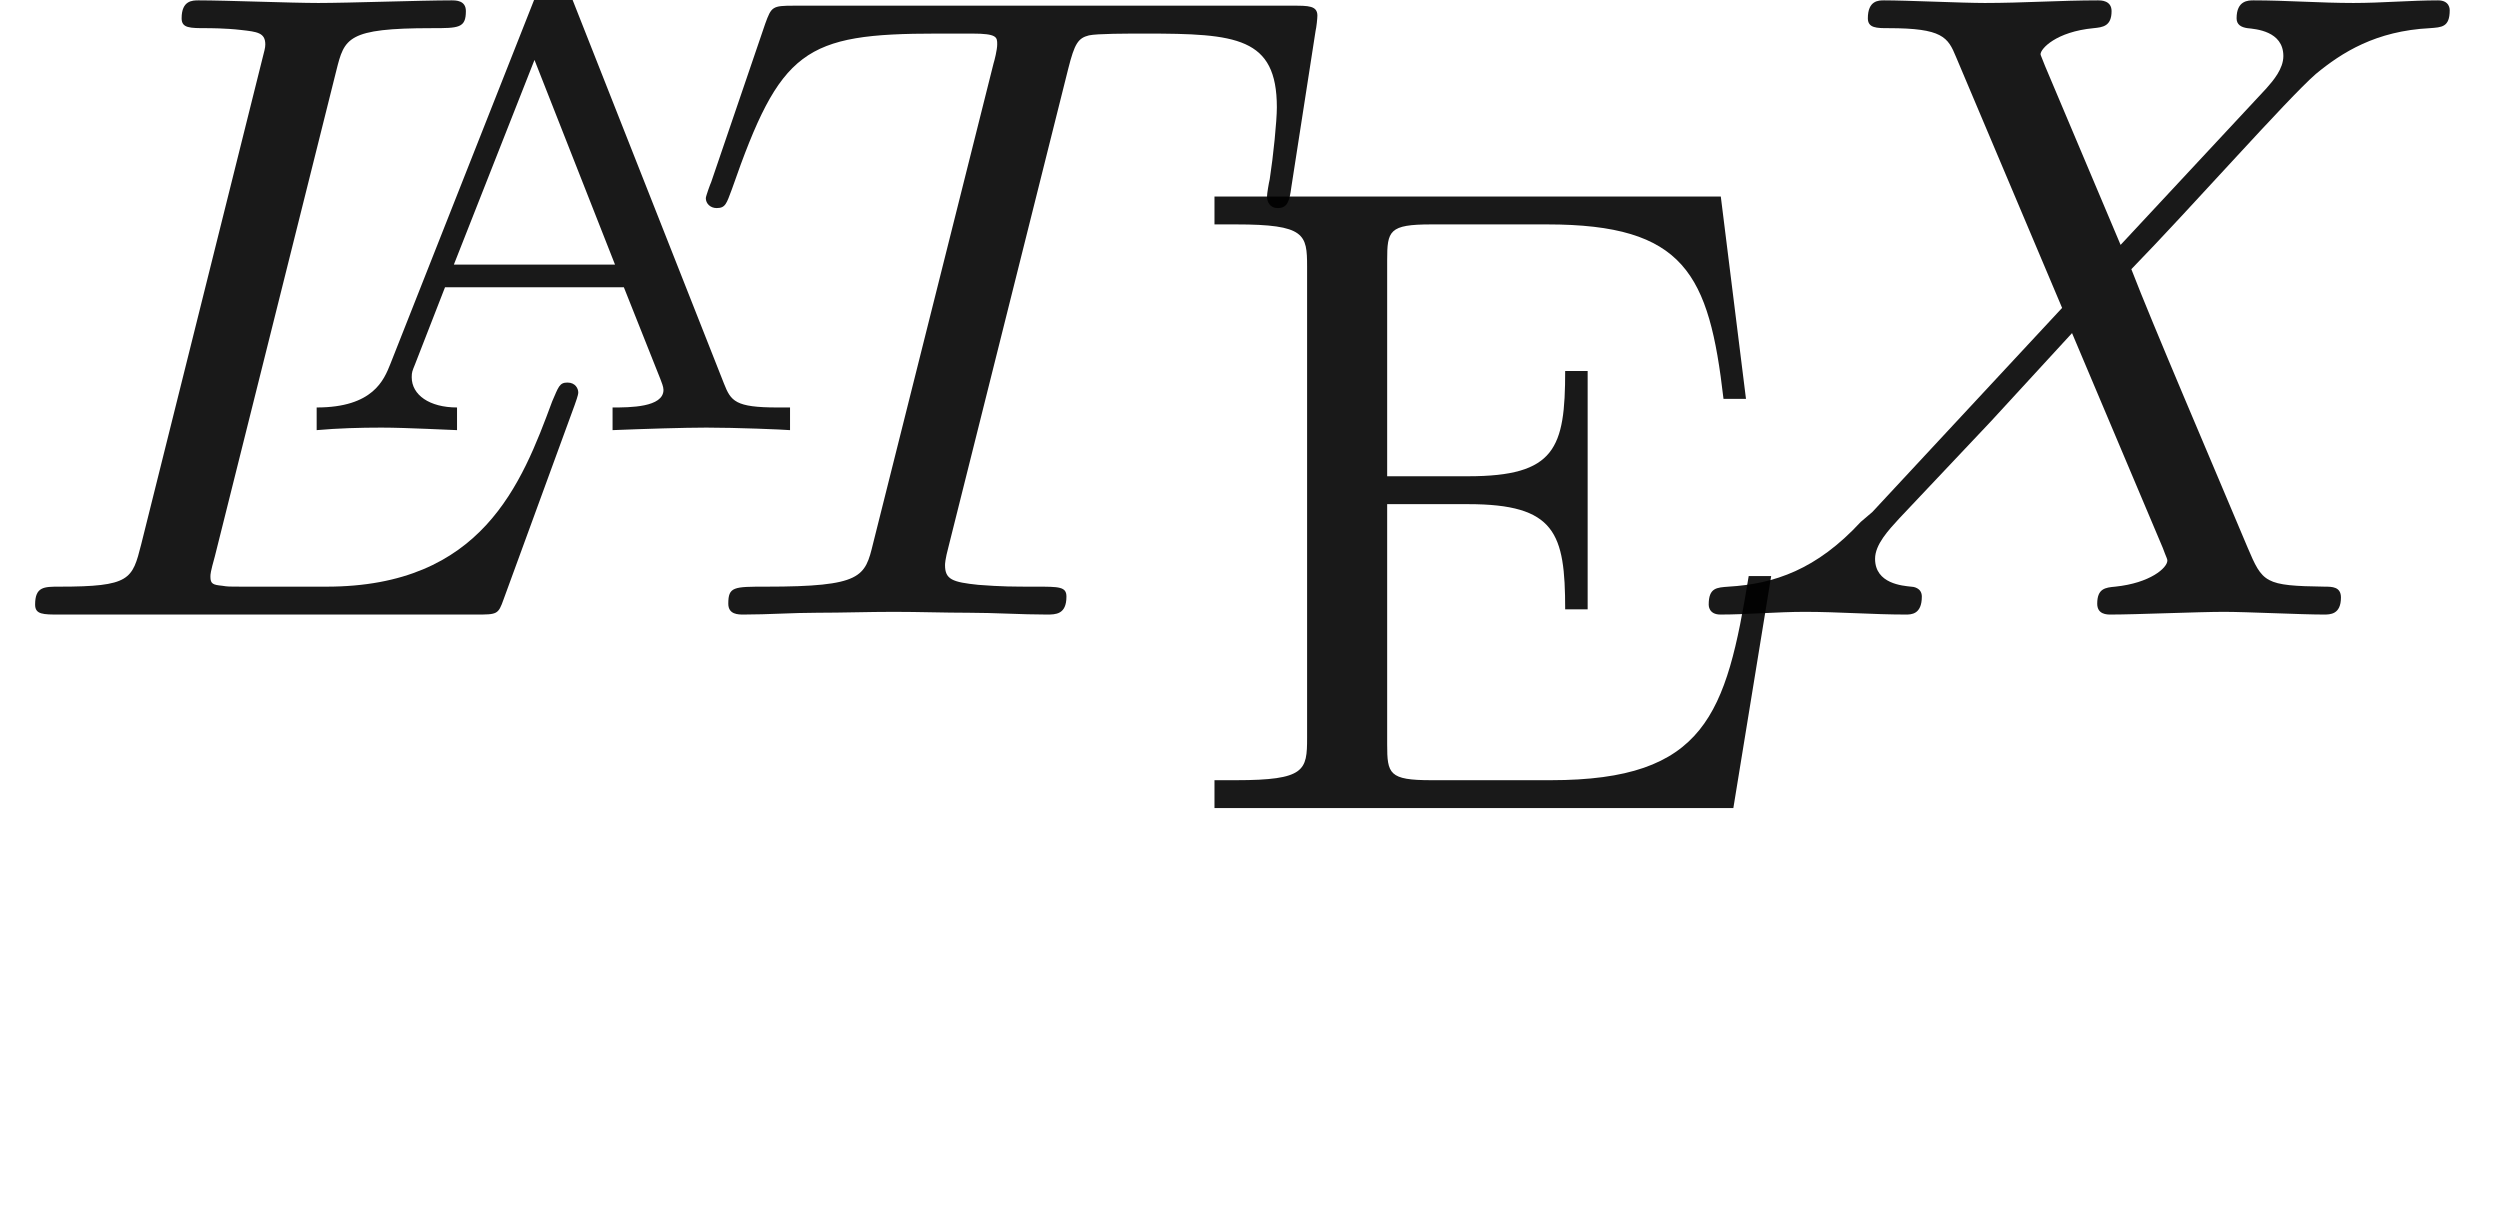
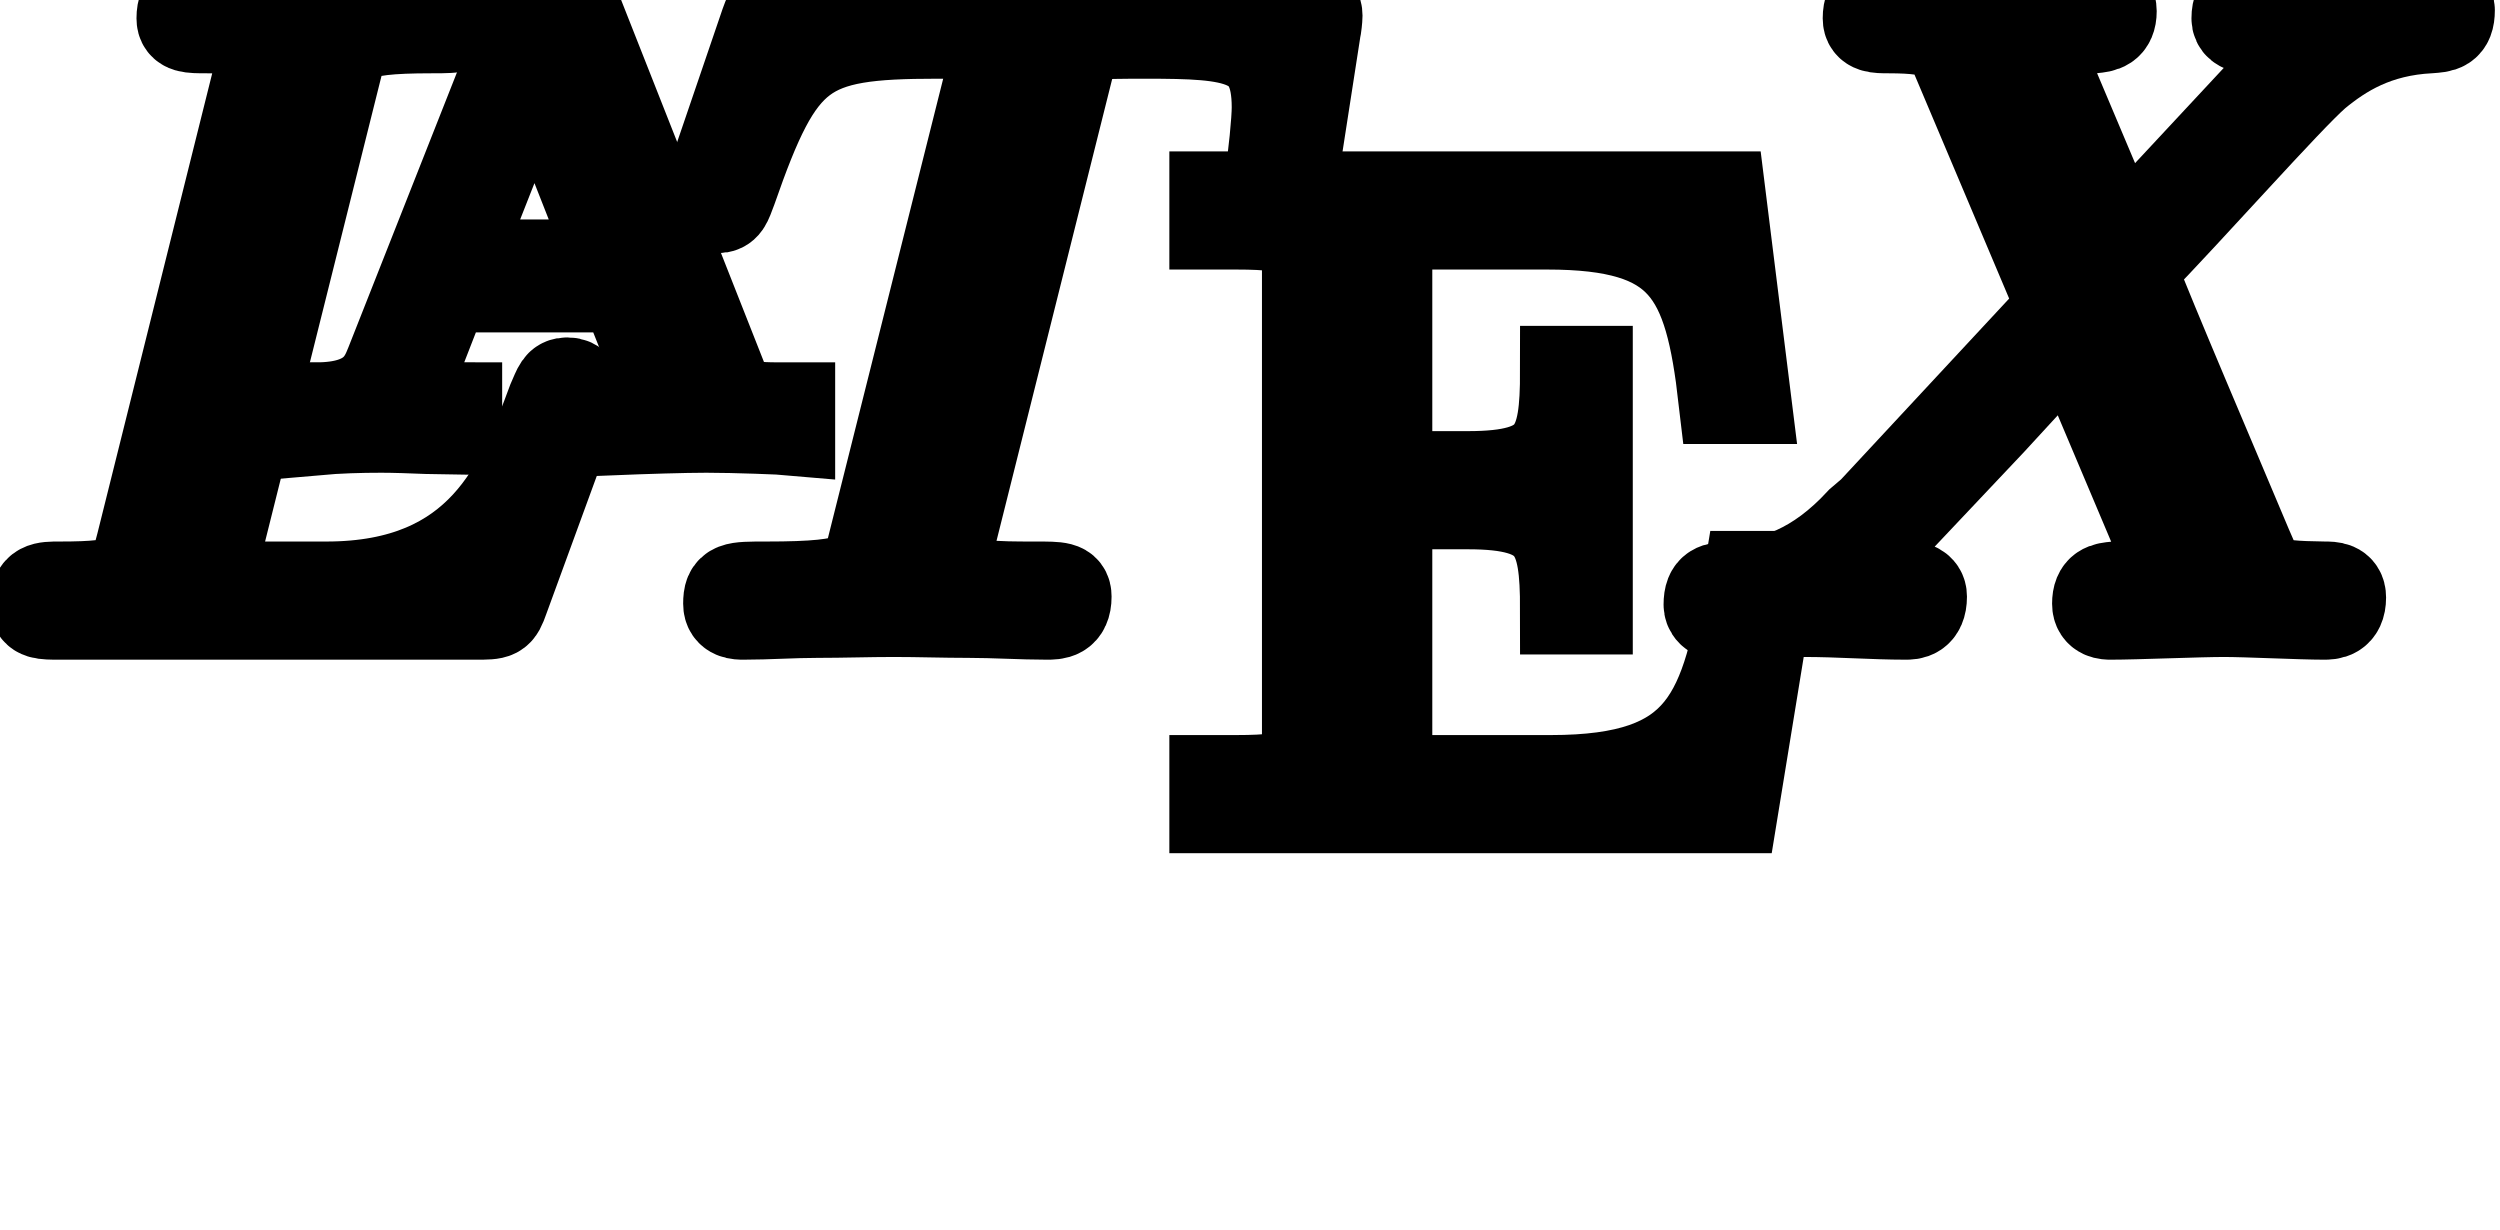
- <svg xmlns="http://www.w3.org/2000/svg" xmlns:ns1="http://github.com/leegao/readme2tex/" xmlns:xlink="http://www.w3.org/1999/xlink" version="1.1" width="27.695pt" height="13.616pt" viewBox="-52.075 -68.845 27.695 13.616" ns1:offset="2.1447279999999935">
+ <svg xmlns="http://www.w3.org/2000/svg" xmlns:ns1="http://github.com/leegao/readme2tex/" xmlns:xlink="http://www.w3.org/1999/xlink" version="1.1" width="27.695pt" height="13.616pt" viewBox="-52.075 -68.845 27.695 13.616" ns1:offset="2.1447279999999935" stroke="currentColor">
  <defs>
    <path id="g2-65" d="M3.131-4.812C3.089-4.924 3.068-4.972 2.936-4.972S2.783-4.924 2.741-4.812L1.13-.732C1.06-.558 .941-.251 .314-.251V0C.551-.021 .795-.028 1.032-.028C1.311-.028 1.827 0 1.869 0V-.251C1.562-.251 1.367-.391 1.367-.586C1.367-.642 1.374-.656 1.402-.725L1.736-1.583H3.717L4.122-.565C4.135-.53 4.156-.481 4.156-.446C4.156-.251 3.78-.251 3.592-.251V0C3.94-.014 4.387-.028 4.631-.028C4.958-.028 5.481-.007 5.558 0V-.251H5.419C4.951-.251 4.903-.321 4.826-.516L3.131-4.812ZM2.727-4.101L3.619-1.834H1.834L2.727-4.101Z" />
    <path id="g0-76" d="M3.726-6.027C3.816-6.386 3.846-6.496 4.782-6.496C5.081-6.496 5.161-6.496 5.161-6.685C5.161-6.804 5.051-6.804 5.001-6.804C4.672-6.804 3.856-6.775 3.527-6.775C3.228-6.775 2.501-6.804 2.202-6.804C2.132-6.804 2.012-6.804 2.012-6.605C2.012-6.496 2.102-6.496 2.291-6.496C2.311-6.496 2.501-6.496 2.67-6.476C2.849-6.456 2.939-6.446 2.939-6.316C2.939-6.276 2.929-6.247 2.899-6.127L1.564-.777C1.465-.389 1.445-.309 .658-.309C.488-.309 .389-.309 .389-.11C.389 0 .478 0 .658 0H5.27C5.509 0 5.519 0 5.579-.169L6.366-2.321C6.406-2.431 6.406-2.451 6.406-2.461C6.406-2.501 6.376-2.57 6.286-2.57S6.187-2.521 6.117-2.361C5.778-1.445 5.34-.309 3.616-.309H2.68C2.54-.309 2.521-.309 2.461-.319C2.361-.329 2.331-.339 2.331-.418C2.331-.448 2.331-.468 2.381-.648L3.726-6.027Z" />
    <path id="g0-84" d="M4.254-6.047C4.324-6.326 4.364-6.386 4.483-6.416C4.573-6.436 4.902-6.436 5.111-6.436C6.117-6.436 6.565-6.396 6.565-5.619C6.565-5.469 6.526-5.081 6.486-4.822C6.476-4.782 6.456-4.663 6.456-4.633C6.456-4.573 6.486-4.503 6.575-4.503C6.685-4.503 6.705-4.583 6.725-4.732L6.994-6.466C7.004-6.506 7.014-6.605 7.014-6.635C7.014-6.745 6.914-6.745 6.745-6.745H1.215C.976-6.745 .966-6.735 .897-6.545L.299-4.792C.289-4.772 .239-4.633 .239-4.613C.239-4.553 .289-4.503 .359-4.503C.458-4.503 .468-4.553 .528-4.712C1.066-6.257 1.325-6.436 2.8-6.436H3.188C3.467-6.436 3.467-6.396 3.467-6.316C3.467-6.257 3.437-6.137 3.427-6.107L2.092-.787C2.002-.418 1.973-.309 .907-.309C.548-.309 .488-.309 .488-.12C.488 0 .598 0 .658 0C.927 0 1.205-.02 1.474-.02C1.753-.02 2.042-.03 2.321-.03S2.879-.02 3.148-.02C3.437-.02 3.736 0 4.015 0C4.115 0 4.234 0 4.234-.199C4.234-.309 4.154-.309 3.895-.309C3.646-.309 3.517-.309 3.258-.329C2.969-.359 2.889-.389 2.889-.548C2.889-.558 2.889-.608 2.929-.757L4.254-6.047Z" />
    <path id="g0-88" d="M4.832-4.095L3.995-6.077C3.965-6.157 3.945-6.197 3.945-6.207C3.945-6.267 4.115-6.456 4.533-6.496C4.633-6.506 4.732-6.516 4.732-6.685C4.732-6.804 4.613-6.804 4.583-6.804C4.174-6.804 3.746-6.775 3.328-6.775C3.078-6.775 2.461-6.804 2.212-6.804C2.152-6.804 2.032-6.804 2.032-6.605C2.032-6.496 2.132-6.496 2.262-6.496C2.859-6.496 2.919-6.396 3.009-6.177L4.184-3.397L2.082-1.136L1.953-1.026C1.465-.498 .996-.339 .488-.309C.359-.299 .269-.299 .269-.11C.269-.1 .269 0 .399 0C.697 0 1.026-.03 1.335-.03C1.704-.03 2.092 0 2.451 0C2.511 0 2.63 0 2.63-.199C2.63-.299 2.531-.309 2.511-.309C2.421-.319 2.112-.339 2.112-.618C2.112-.777 2.262-.936 2.381-1.066L3.397-2.142L4.294-3.118L5.3-.737C5.34-.628 5.35-.618 5.35-.598C5.35-.518 5.161-.349 4.772-.309C4.663-.299 4.573-.289 4.573-.12C4.573 0 4.682 0 4.722 0C5.001 0 5.699-.03 5.978-.03C6.227-.03 6.834 0 7.083 0C7.153 0 7.273 0 7.273-.189C7.273-.309 7.173-.309 7.093-.309C6.426-.319 6.406-.349 6.237-.747C5.848-1.674 5.181-3.228 4.951-3.826C5.629-4.523 6.675-5.709 6.994-5.988C7.283-6.227 7.661-6.466 8.259-6.496C8.389-6.506 8.478-6.506 8.478-6.695C8.478-6.705 8.478-6.804 8.349-6.804C8.05-6.804 7.721-6.775 7.412-6.775C7.044-6.775 6.665-6.804 6.306-6.804C6.247-6.804 6.117-6.804 6.117-6.605C6.117-6.535 6.167-6.506 6.237-6.496C6.326-6.486 6.635-6.466 6.635-6.187C6.635-6.047 6.526-5.918 6.446-5.828L4.832-4.095Z" />
    <path id="g1-69" d="M1.355-.777C1.355-.418 1.335-.309 .568-.309H.329V0H6.077L6.496-2.57H6.247C5.998-1.036 5.768-.309 4.055-.309H2.73C2.262-.309 2.242-.379 2.242-.707V-3.367H3.138C4.105-3.367 4.214-3.049 4.214-2.202H4.463V-4.842H4.214C4.214-3.985 4.105-3.676 3.138-3.676H2.242V-6.067C2.242-6.396 2.262-6.466 2.73-6.466H4.015C5.539-6.466 5.808-5.918 5.968-4.533H6.217L5.938-6.775H.329V-6.466H.568C1.335-6.466 1.355-6.356 1.355-5.998V-.777Z" />
    <path id="g1-97" d="M3.318-.757C3.357-.359 3.626 .06 4.095 .06C4.304 .06 4.912-.08 4.912-.887V-1.445H4.663V-.887C4.663-.309 4.413-.249 4.304-.249C3.975-.249 3.935-.697 3.935-.747V-2.74C3.935-3.158 3.935-3.547 3.577-3.915C3.188-4.304 2.69-4.463 2.212-4.463C1.395-4.463 .707-3.995 .707-3.337C.707-3.039 .907-2.869 1.166-2.869C1.445-2.869 1.624-3.068 1.624-3.328C1.624-3.447 1.574-3.776 1.116-3.786C1.385-4.134 1.873-4.244 2.192-4.244C2.68-4.244 3.248-3.856 3.248-2.969V-2.6C2.74-2.57 2.042-2.54 1.415-2.242C.667-1.903 .418-1.385 .418-.946C.418-.139 1.385 .11 2.012 .11C2.67 .11 3.128-.289 3.318-.757ZM3.248-2.391V-1.395C3.248-.448 2.531-.11 2.082-.11C1.594-.11 1.186-.458 1.186-.956C1.186-1.504 1.604-2.331 3.248-2.391Z" />
  </defs>
  <g id="page1" fill-opacity="0.9">
    <use x="-52.075" y="-62.037" xlink:href="#g0-76" />
    <use x="-48.881" y="-64.08" xlink:href="#g2-65" />
    <use x="-44.495" y="-62.037" xlink:href="#g0-84" />
    <use x="-38.95" y="-59.893" xlink:href="#g1-69" />
    <use x="-33.415" y="-62.037" xlink:href="#g0-88" />
  </g>
</svg>
